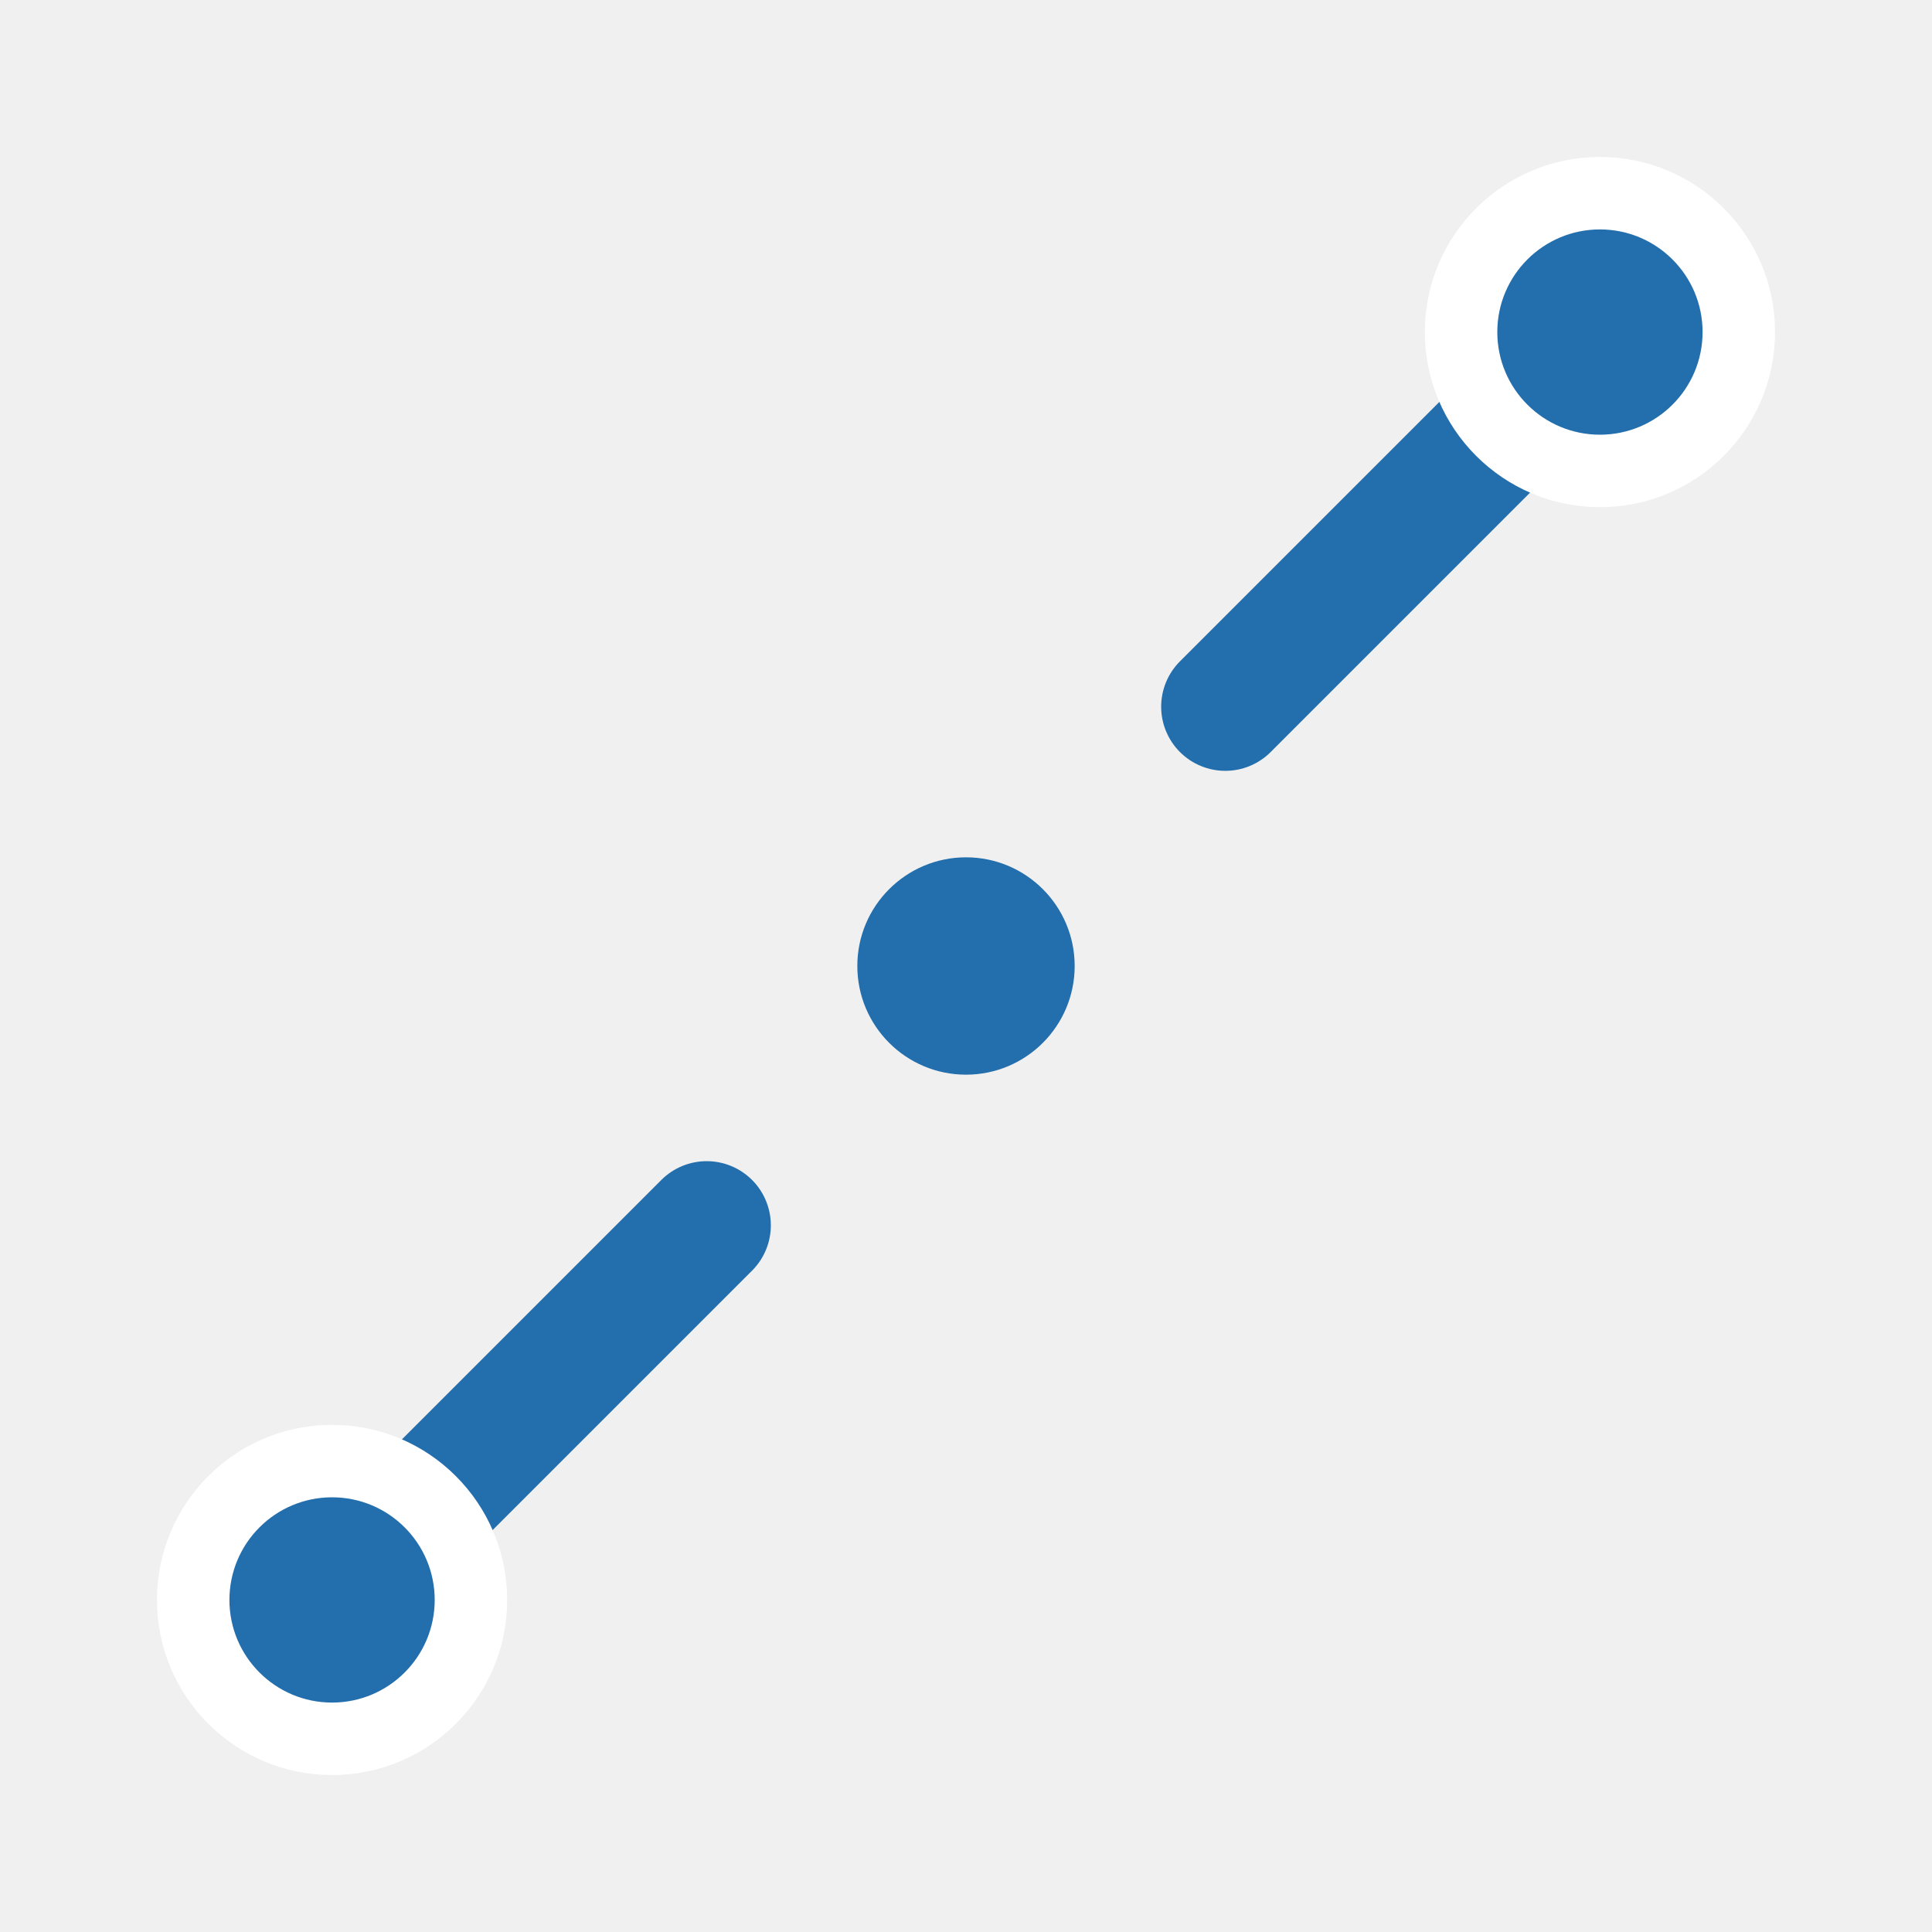
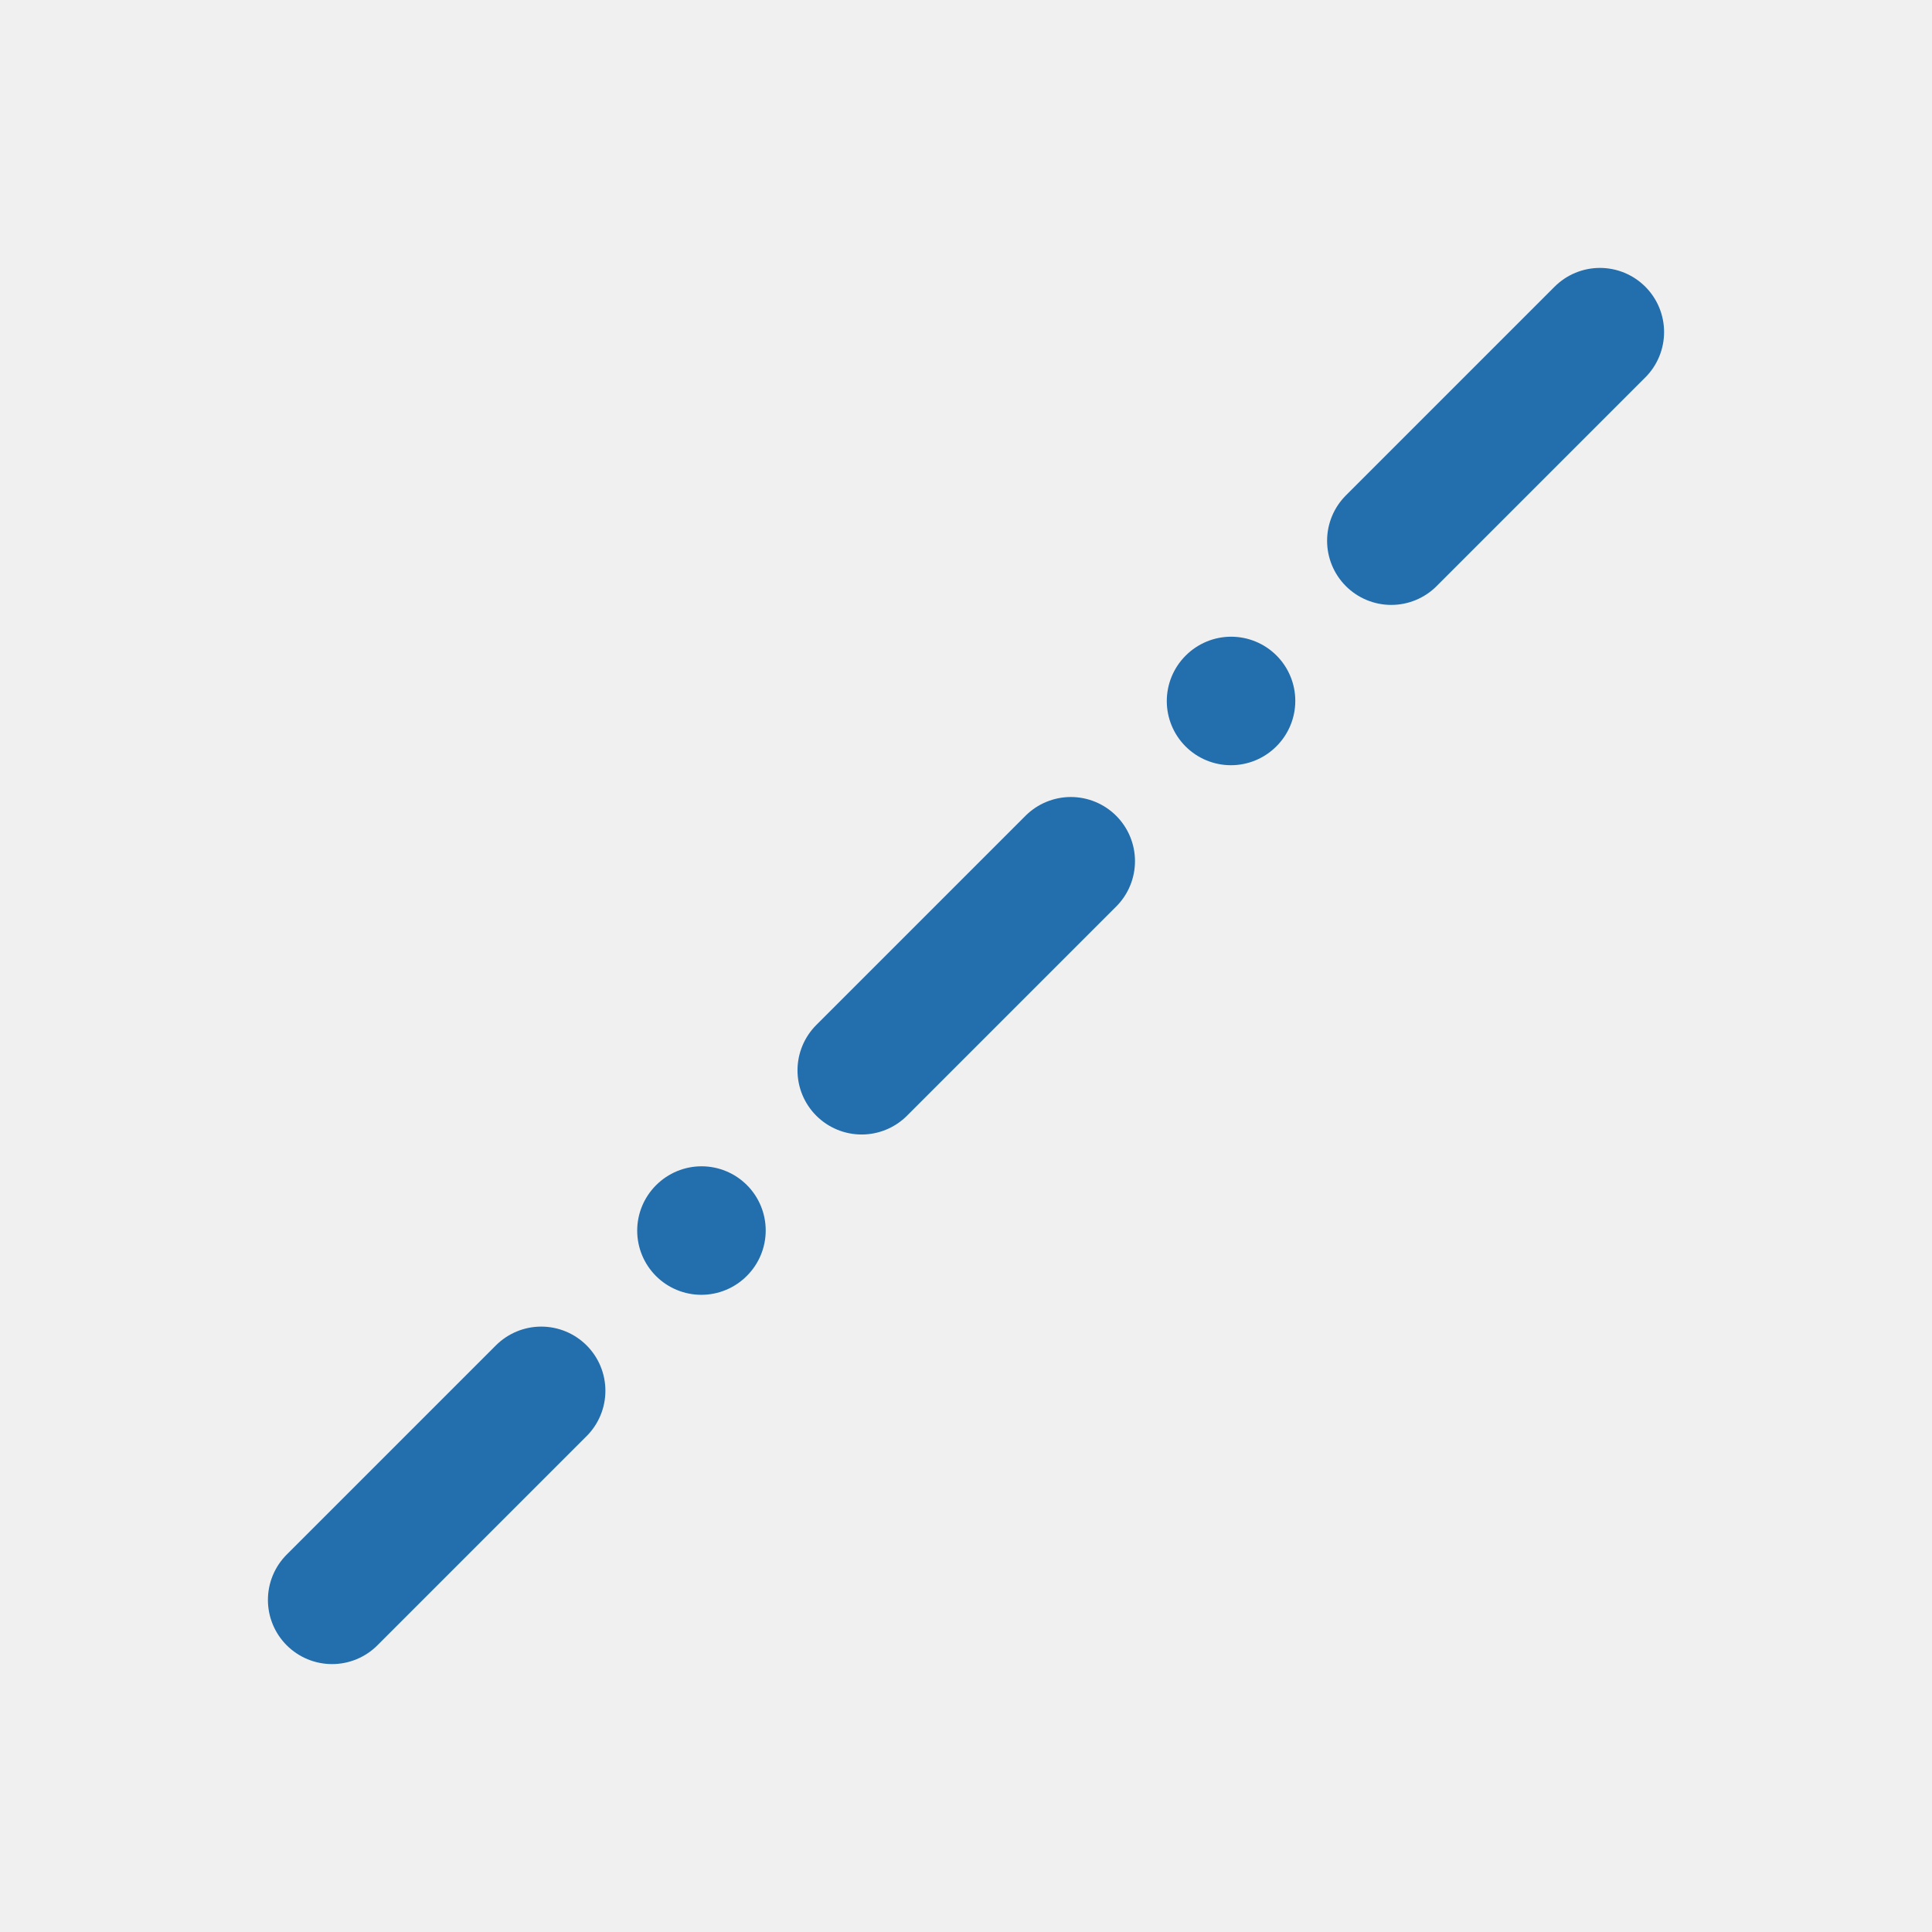
<svg xmlns="http://www.w3.org/2000/svg" viewBox="0 0 64 64">
-   <path d="M11 53L23.41 40.59M40.59 23.41L53 11" fill="none" stroke="#236ead" stroke-width="4.25" stroke-linejoin="round" stroke-linecap="round" />
-   <circle cx="32" cy="32" r="3.6" fill="#236ead" />
-   <circle cx="11" cy="53" r="5.8" fill="#ffffff" />
-   <circle cx="11" cy="53" r="3.4" fill="#236ead" />
-   <circle cx="53" cy="11" r="5.8" fill="#ffffff" />
-   <circle cx="53" cy="11" r="3.4" fill="#236ead" />
+   <path d="M11 53L53 11" fill="none" stroke="#236ead" stroke-width="4.25" stroke-linejoin="round" stroke-linecap="round" stroke-dasharray="9.8 7.5 0.01 7.5" />
</svg>
